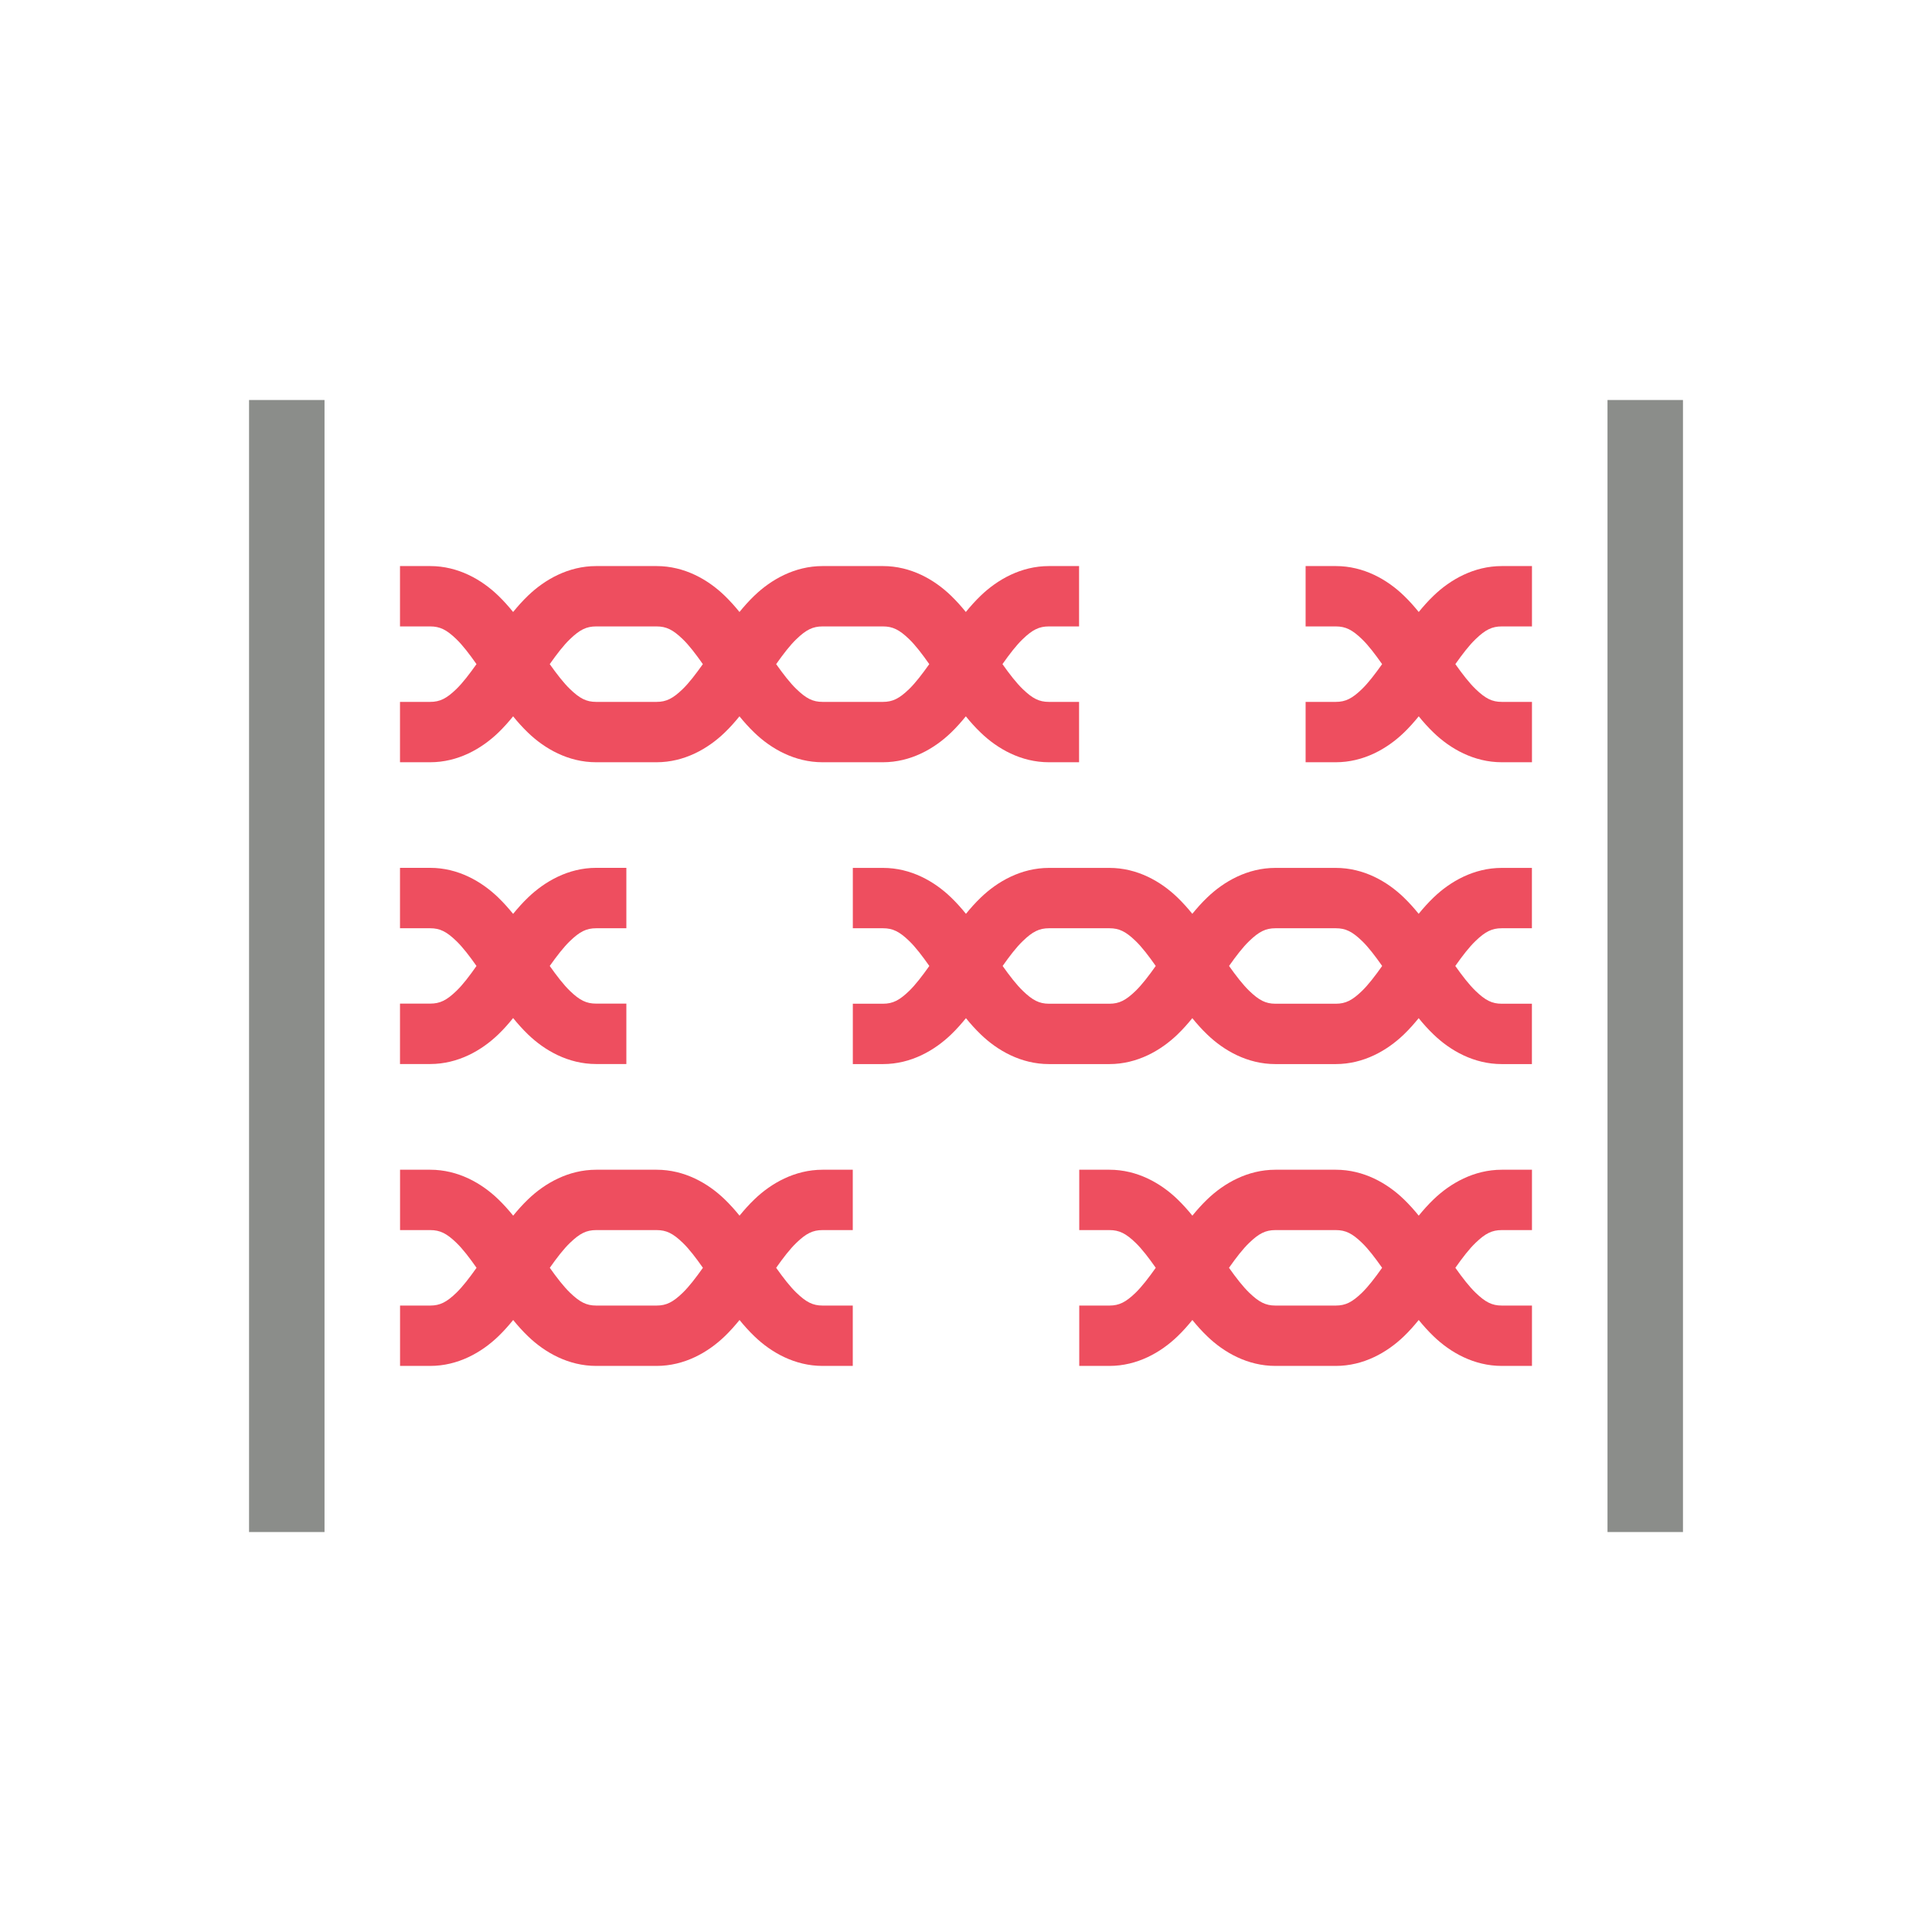
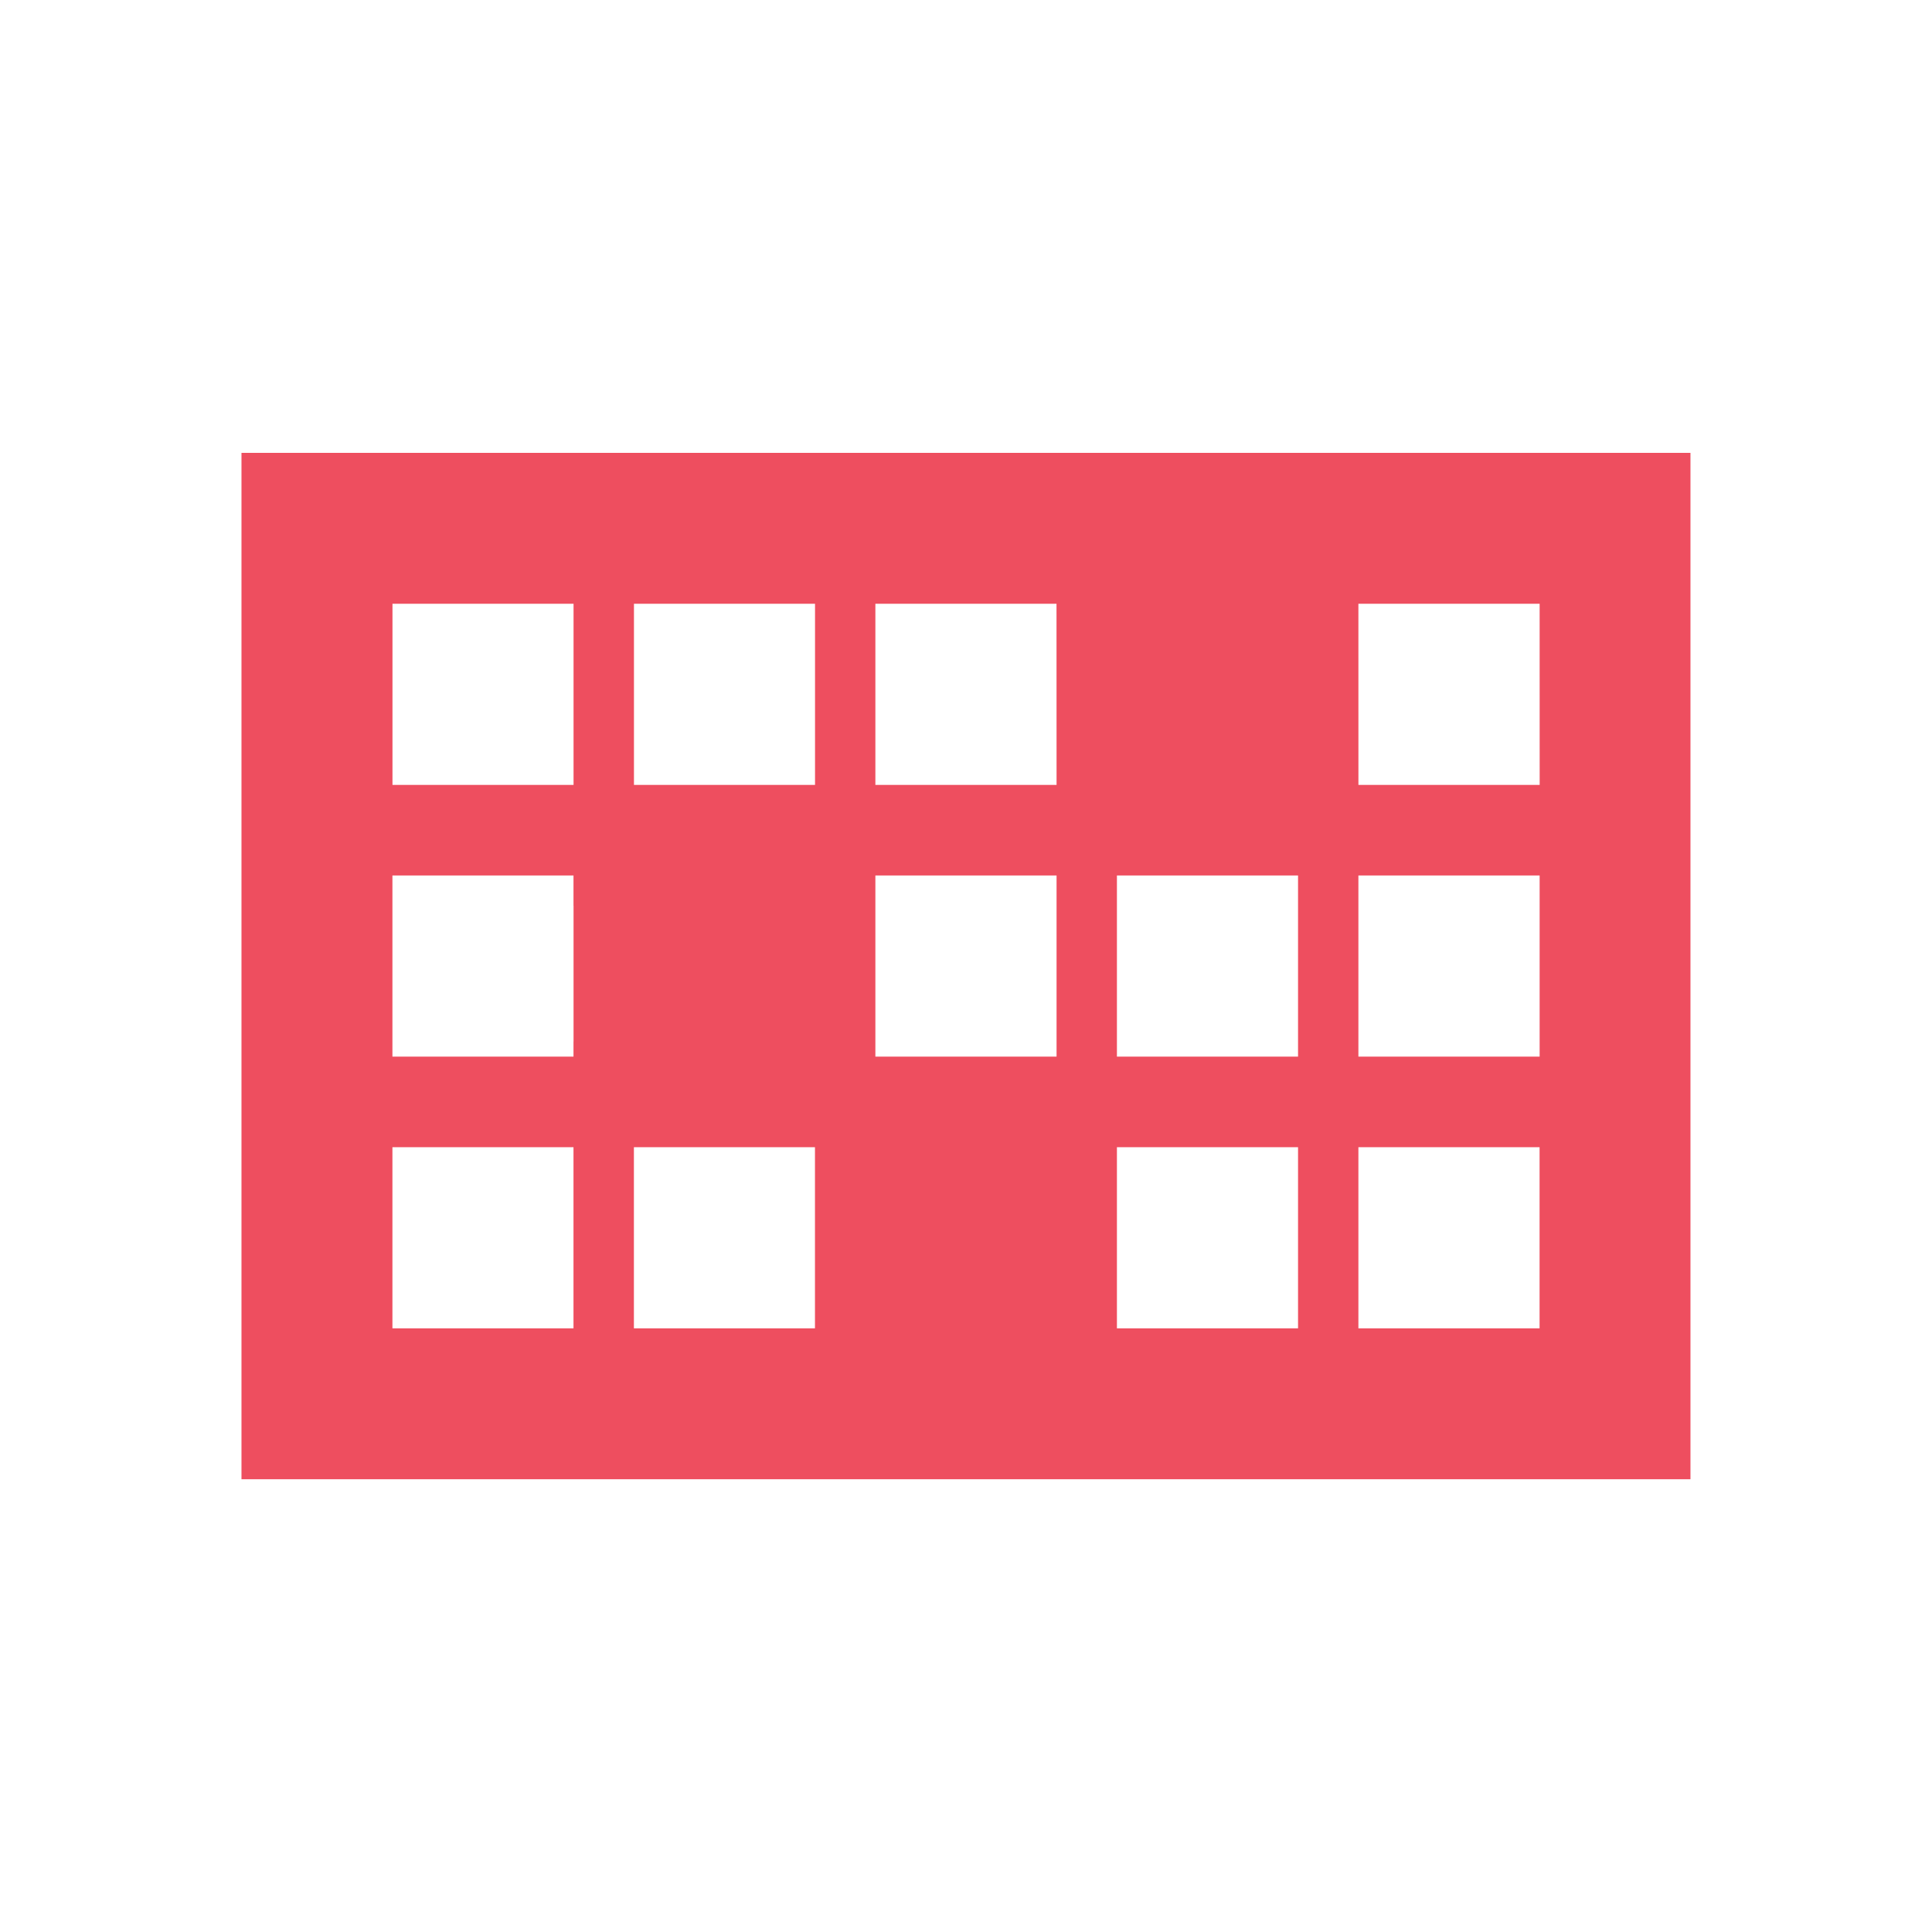
<svg xmlns="http://www.w3.org/2000/svg" width="128" height="128" version="1.1" viewBox="0 0 33.867 33.867">
-   <g transform="translate(.39666 .39685)">
-     <rect x="3.969" y="6.615" width="1.323" height="19.844" ry="0" fill="#8b8d8a" />
-     <rect x="27.782" y="6.615" width="1.323" height="19.844" ry="0" fill="#8b8d8a" />
-     <path d="m6.615 9.526v1.058h0.529c0.172 0 0.288 0.058 0.459 0.223 0.112 0.108 0.23 0.263 0.353 0.438-0.124 0.175-0.242 0.329-0.353 0.437-0.171 0.165-0.287 0.225-0.459 0.225h-0.529v1.058h0.529c0.489 0 0.902-0.238 1.194-0.519 0.095-0.091 0.18-0.188 0.26-0.286 0.08 0.099 0.166 0.195 0.261 0.286 0.292 0.282 0.706 0.519 1.195 0.519h1.058c0.489 0 0.902-0.238 1.194-0.519 0.095-0.091 0.18-0.188 0.26-0.286 0.08 0.099 0.166 0.195 0.261 0.286 0.292 0.282 0.706 0.519 1.195 0.519h1.058c0.489 0 0.902-0.238 1.194-0.519 0.095-0.091 0.18-0.188 0.26-0.286 0.08 0.099 0.166 0.195 0.261 0.286 0.292 0.282 0.706 0.519 1.195 0.519h0.529v-1.058h-0.529c-0.172 0-0.288-0.06-0.459-0.225-0.112-0.108-0.231-0.262-0.355-0.437 0.124-0.176 0.243-0.331 0.355-0.438 0.171-0.165 0.287-0.223 0.459-0.223h0.529v-1.058h-0.529c-0.489 0-0.903 0.238-1.195 0.519-0.095 0.091-0.181 0.188-0.261 0.286-0.08-0.099-0.166-0.195-0.26-0.286-0.292-0.282-0.704-0.519-1.194-0.519h-1.058c-0.489 0-0.903 0.238-1.195 0.519-0.095 0.091-0.181 0.188-0.261 0.286-0.08-0.099-0.166-0.195-0.26-0.286-0.292-0.282-0.704-0.519-1.194-0.519h-1.058c-0.489 0-0.903 0.238-1.195 0.519-0.095 0.091-0.181 0.188-0.261 0.286-0.08-0.099-0.166-0.195-0.26-0.286-0.292-0.282-0.704-0.519-1.194-0.519zm15.875 0v1.058h0.529c0.172 0 0.288 0.058 0.459 0.223 0.112 0.108 0.23 0.263 0.353 0.438-0.124 0.175-0.242 0.329-0.353 0.437-0.171 0.165-0.287 0.225-0.459 0.225h-0.529v1.058h0.529c0.489 0 0.902-0.238 1.194-0.519 0.095-0.091 0.18-0.188 0.26-0.286 0.08 0.099 0.166 0.195 0.261 0.286 0.292 0.282 0.706 0.519 1.195 0.519h0.529v-1.058h-0.529c-0.172 0-0.288-0.06-0.459-0.225-0.112-0.108-0.231-0.262-0.355-0.437 0.124-0.176 0.243-0.331 0.355-0.438 0.171-0.165 0.287-0.223 0.459-0.223h0.529v-1.058h-0.529c-0.489 0-0.903 0.238-1.195 0.519-0.095 0.091-0.181 0.188-0.261 0.286-0.08-0.099-0.166-0.195-0.26-0.286-0.292-0.282-0.704-0.519-1.194-0.519zm-12.436 1.058h1.058c0.172 0 0.288 0.058 0.459 0.223 0.112 0.108 0.23 0.263 0.353 0.438-0.124 0.175-0.242 0.329-0.353 0.437-0.171 0.165-0.287 0.225-0.459 0.225h-1.058c-0.172 0-0.288-0.06-0.459-0.225-0.112-0.108-0.231-0.262-0.355-0.437 0.124-0.176 0.243-0.331 0.355-0.438 0.171-0.165 0.287-0.223 0.459-0.223zm3.969 0h1.058c0.172 0 0.288 0.058 0.459 0.223 0.112 0.108 0.23 0.263 0.353 0.438-0.124 0.175-0.242 0.329-0.353 0.437-0.171 0.165-0.287 0.225-0.459 0.225h-1.058c-0.172 0-0.288-0.06-0.459-0.225-0.112-0.108-0.231-0.262-0.355-0.437 0.124-0.176 0.243-0.331 0.355-0.438 0.171-0.165 0.287-0.223 0.459-0.223zm-7.408 4.232v1.059h0.529c0.172 0 0.288 0.059 0.459 0.224 0.112 0.108 0.23 0.262 0.353 0.437-0.123 0.176-0.241 0.331-0.353 0.438-0.171 0.165-0.287 0.222-0.459 0.222h-0.529v1.059h0.529c0.489 0 0.902-0.238 1.194-0.519 0.095-0.091 0.18-0.188 0.26-0.287 0.08 0.099 0.166 0.195 0.261 0.287 0.292 0.282 0.706 0.519 1.195 0.519h0.529v-1.059h-0.529c-0.172 0-0.288-0.057-0.459-0.222-0.112-0.108-0.231-0.263-0.355-0.438 0.124-0.175 0.243-0.329 0.355-0.437 0.171-0.165 0.287-0.224 0.459-0.224h0.529v-1.059h-0.529c-0.489 0-0.903 0.24-1.195 0.521-0.095 0.091-0.181 0.188-0.261 0.286-0.08-0.098-0.166-0.195-0.26-0.286-0.292-0.282-0.704-0.521-1.194-0.521zm7.938 1e-3v1.058h0.529c0.172 0 0.288 0.058 0.459 0.223 0.112 0.108 0.23 0.263 0.353 0.438-0.124 0.175-0.242 0.329-0.353 0.437-0.171 0.165-0.287 0.225-0.459 0.225h-0.529v1.058h0.529c0.489 0 0.902-0.238 1.194-0.519 0.095-0.091 0.18-0.188 0.26-0.286 0.08 0.099 0.166 0.195 0.261 0.286 0.292 0.282 0.706 0.519 1.195 0.519h1.058c0.489 0 0.902-0.238 1.194-0.519 0.095-0.091 0.18-0.188 0.26-0.286 0.08 0.099 0.166 0.195 0.261 0.286 0.292 0.282 0.706 0.519 1.195 0.519h1.058c0.489 0 0.902-0.238 1.194-0.519 0.095-0.091 0.18-0.188 0.26-0.286 0.08 0.099 0.166 0.195 0.261 0.286 0.292 0.282 0.706 0.519 1.195 0.519h0.529v-1.058h-0.529c-0.172 0-0.288-0.06-0.459-0.225-0.112-0.108-0.231-0.262-0.355-0.437 0.124-0.176 0.243-0.331 0.355-0.438 0.171-0.165 0.287-0.223 0.459-0.223h0.529v-1.058h-0.529c-0.489 0-0.903 0.238-1.195 0.519-0.095 0.091-0.181 0.188-0.261 0.286-0.08-0.099-0.166-0.195-0.26-0.286-0.292-0.282-0.704-0.519-1.194-0.519h-1.058c-0.489 0-0.903 0.238-1.195 0.519-0.095 0.091-0.181 0.188-0.261 0.286-0.08-0.099-0.166-0.195-0.26-0.286-0.292-0.282-0.704-0.519-1.194-0.519h-1.058c-0.489 0-0.903 0.238-1.195 0.519-0.095 0.091-0.181 0.188-0.261 0.286-0.08-0.099-0.166-0.195-0.26-0.286-0.292-0.282-0.704-0.519-1.194-0.519zm3.44 1.058h1.058c0.172 0 0.288 0.058 0.459 0.223 0.112 0.108 0.23 0.263 0.353 0.438-0.124 0.175-0.242 0.329-0.353 0.437-0.171 0.165-0.287 0.225-0.459 0.225h-1.058c-0.172 0-0.288-0.06-0.459-0.225-0.112-0.108-0.231-0.262-0.355-0.437 0.124-0.176 0.243-0.331 0.355-0.438 0.171-0.165 0.287-0.223 0.459-0.223zm3.969 0h1.058c0.172 0 0.288 0.058 0.459 0.223 0.112 0.108 0.23 0.263 0.353 0.438-0.124 0.175-0.242 0.329-0.353 0.437-0.171 0.165-0.287 0.225-0.459 0.225h-1.058c-0.172 0-0.288-0.06-0.459-0.225-0.112-0.108-0.231-0.262-0.355-0.437 0.124-0.176 0.243-0.331 0.355-0.438 0.171-0.165 0.287-0.223 0.459-0.223zm-15.346 4.233v1.058h0.529c0.172 0 0.288 0.058 0.459 0.223 0.112 0.108 0.23 0.263 0.353 0.438-0.124 0.175-0.242 0.329-0.353 0.437-0.171 0.165-0.287 0.225-0.459 0.225h-0.529v1.058h0.529c0.489 0 0.902-0.238 1.194-0.519 0.095-0.091 0.18-0.188 0.26-0.286 0.08 0.099 0.166 0.195 0.261 0.286 0.292 0.282 0.706 0.519 1.195 0.519h1.058c0.489 0 0.902-0.238 1.194-0.519 0.095-0.091 0.18-0.188 0.26-0.286 0.08 0.099 0.166 0.195 0.261 0.286 0.292 0.282 0.706 0.519 1.195 0.519h0.529v-1.058h-0.529c-0.172 0-0.288-0.06-0.459-0.225-0.112-0.108-0.231-0.262-0.355-0.437 0.124-0.176 0.243-0.331 0.355-0.438 0.171-0.165 0.287-0.223 0.459-0.223h0.529v-1.058h-0.529c-0.489 0-0.903 0.238-1.195 0.519-0.095 0.091-0.181 0.188-0.261 0.286-0.08-0.099-0.166-0.195-0.26-0.286-0.292-0.282-0.704-0.519-1.194-0.519h-1.058c-0.489 0-0.903 0.238-1.195 0.519-0.095 0.091-0.181 0.188-0.261 0.286-0.08-0.099-0.166-0.195-0.26-0.286-0.292-0.282-0.704-0.519-1.194-0.519zm11.906 0v1.058h0.529c0.172 0 0.288 0.058 0.459 0.223 0.112 0.108 0.23 0.263 0.353 0.438-0.124 0.175-0.242 0.329-0.353 0.437-0.171 0.165-0.287 0.225-0.459 0.225h-0.529v1.058h0.529c0.489 0 0.902-0.238 1.194-0.519 0.095-0.091 0.18-0.188 0.26-0.286 0.08 0.099 0.166 0.195 0.261 0.286 0.292 0.282 0.706 0.519 1.195 0.519h1.058c0.489 0 0.902-0.238 1.194-0.519 0.095-0.091 0.18-0.188 0.26-0.286 0.08 0.099 0.166 0.195 0.261 0.286 0.292 0.282 0.706 0.519 1.195 0.519h0.529v-1.058h-0.529c-0.172 0-0.288-0.06-0.459-0.225-0.112-0.108-0.231-0.262-0.355-0.437 0.124-0.176 0.243-0.331 0.355-0.438 0.171-0.165 0.287-0.223 0.459-0.223h0.529v-1.058h-0.529c-0.489 0-0.903 0.238-1.195 0.519-0.095 0.091-0.181 0.188-0.261 0.286-0.08-0.099-0.166-0.195-0.26-0.286-0.292-0.282-0.704-0.519-1.194-0.519h-1.058c-0.489 0-0.903 0.238-1.195 0.519-0.095 0.091-0.181 0.188-0.261 0.286-0.08-0.099-0.166-0.195-0.26-0.286-0.292-0.282-0.704-0.519-1.194-0.519zm-8.467 1.058h1.058c0.172 0 0.288 0.058 0.459 0.223 0.112 0.108 0.23 0.263 0.353 0.438-0.124 0.175-0.242 0.329-0.353 0.437-0.171 0.165-0.287 0.225-0.459 0.225h-1.058c-0.172 0-0.288-0.06-0.459-0.225-0.112-0.108-0.231-0.262-0.355-0.437 0.124-0.176 0.243-0.331 0.355-0.438 0.171-0.165 0.287-0.223 0.459-0.223zm11.906 0h1.058c0.172 0 0.288 0.058 0.459 0.223 0.112 0.108 0.23 0.263 0.353 0.438-0.124 0.175-0.242 0.329-0.353 0.437-0.171 0.165-0.287 0.225-0.459 0.225h-1.058c-0.172 0-0.288-0.06-0.459-0.225-0.112-0.108-0.231-0.262-0.355-0.437 0.124-0.176 0.243-0.331 0.355-0.438 0.171-0.165 0.287-0.223 0.459-0.223z" color="#000000" fill="#ee4e5f" stroke-linecap="square" style="-inkscape-stroke:none" />
-   </g>
+   <path d="m4.233 7.938v17.992h25.4v-17.992zm2.647 2.646 3.174-6.3e-5v3.175l-3.174 6.3e-5zm4.233-3.3e-5 3.174-5.2e-5v3.175l-3.174 5.2e-5zm4.232-5.2e-5 3.175 5.2e-5 1e-3 3.175-3.176-5.2e-5zm8.467 2.2e-5 3.177 6.3e-5 5.17e-4 3.175-3.177-6.3e-5zm-16.933 4.763 3.174-6.3e-5v0.529h1e-3v2.381h-1e-3v0.265l-3.174 6.3e-5zm8.466-8.5e-5 3.176 5.2e-5v3.175l-3.176-5.2e-5zm4.234 5.2e-5h3.175v3.175h-3.175zm4.233-3e-5 3.177 6.3e-5v3.175l-3.177-6.3e-5zm-16.933 4.763 3.174-6.3e-5v3.175l-3.174 6.3e-5zm4.233-3.3e-5 3.174-5.2e-5v3.175l-3.174 5.2e-5zm8.467 0h3.175v3.175h-3.175zm4.233-3e-5 3.176 6.3e-5v3.175l-3.176-6.3e-5z" fill="#ee4e5f" />
</svg>
